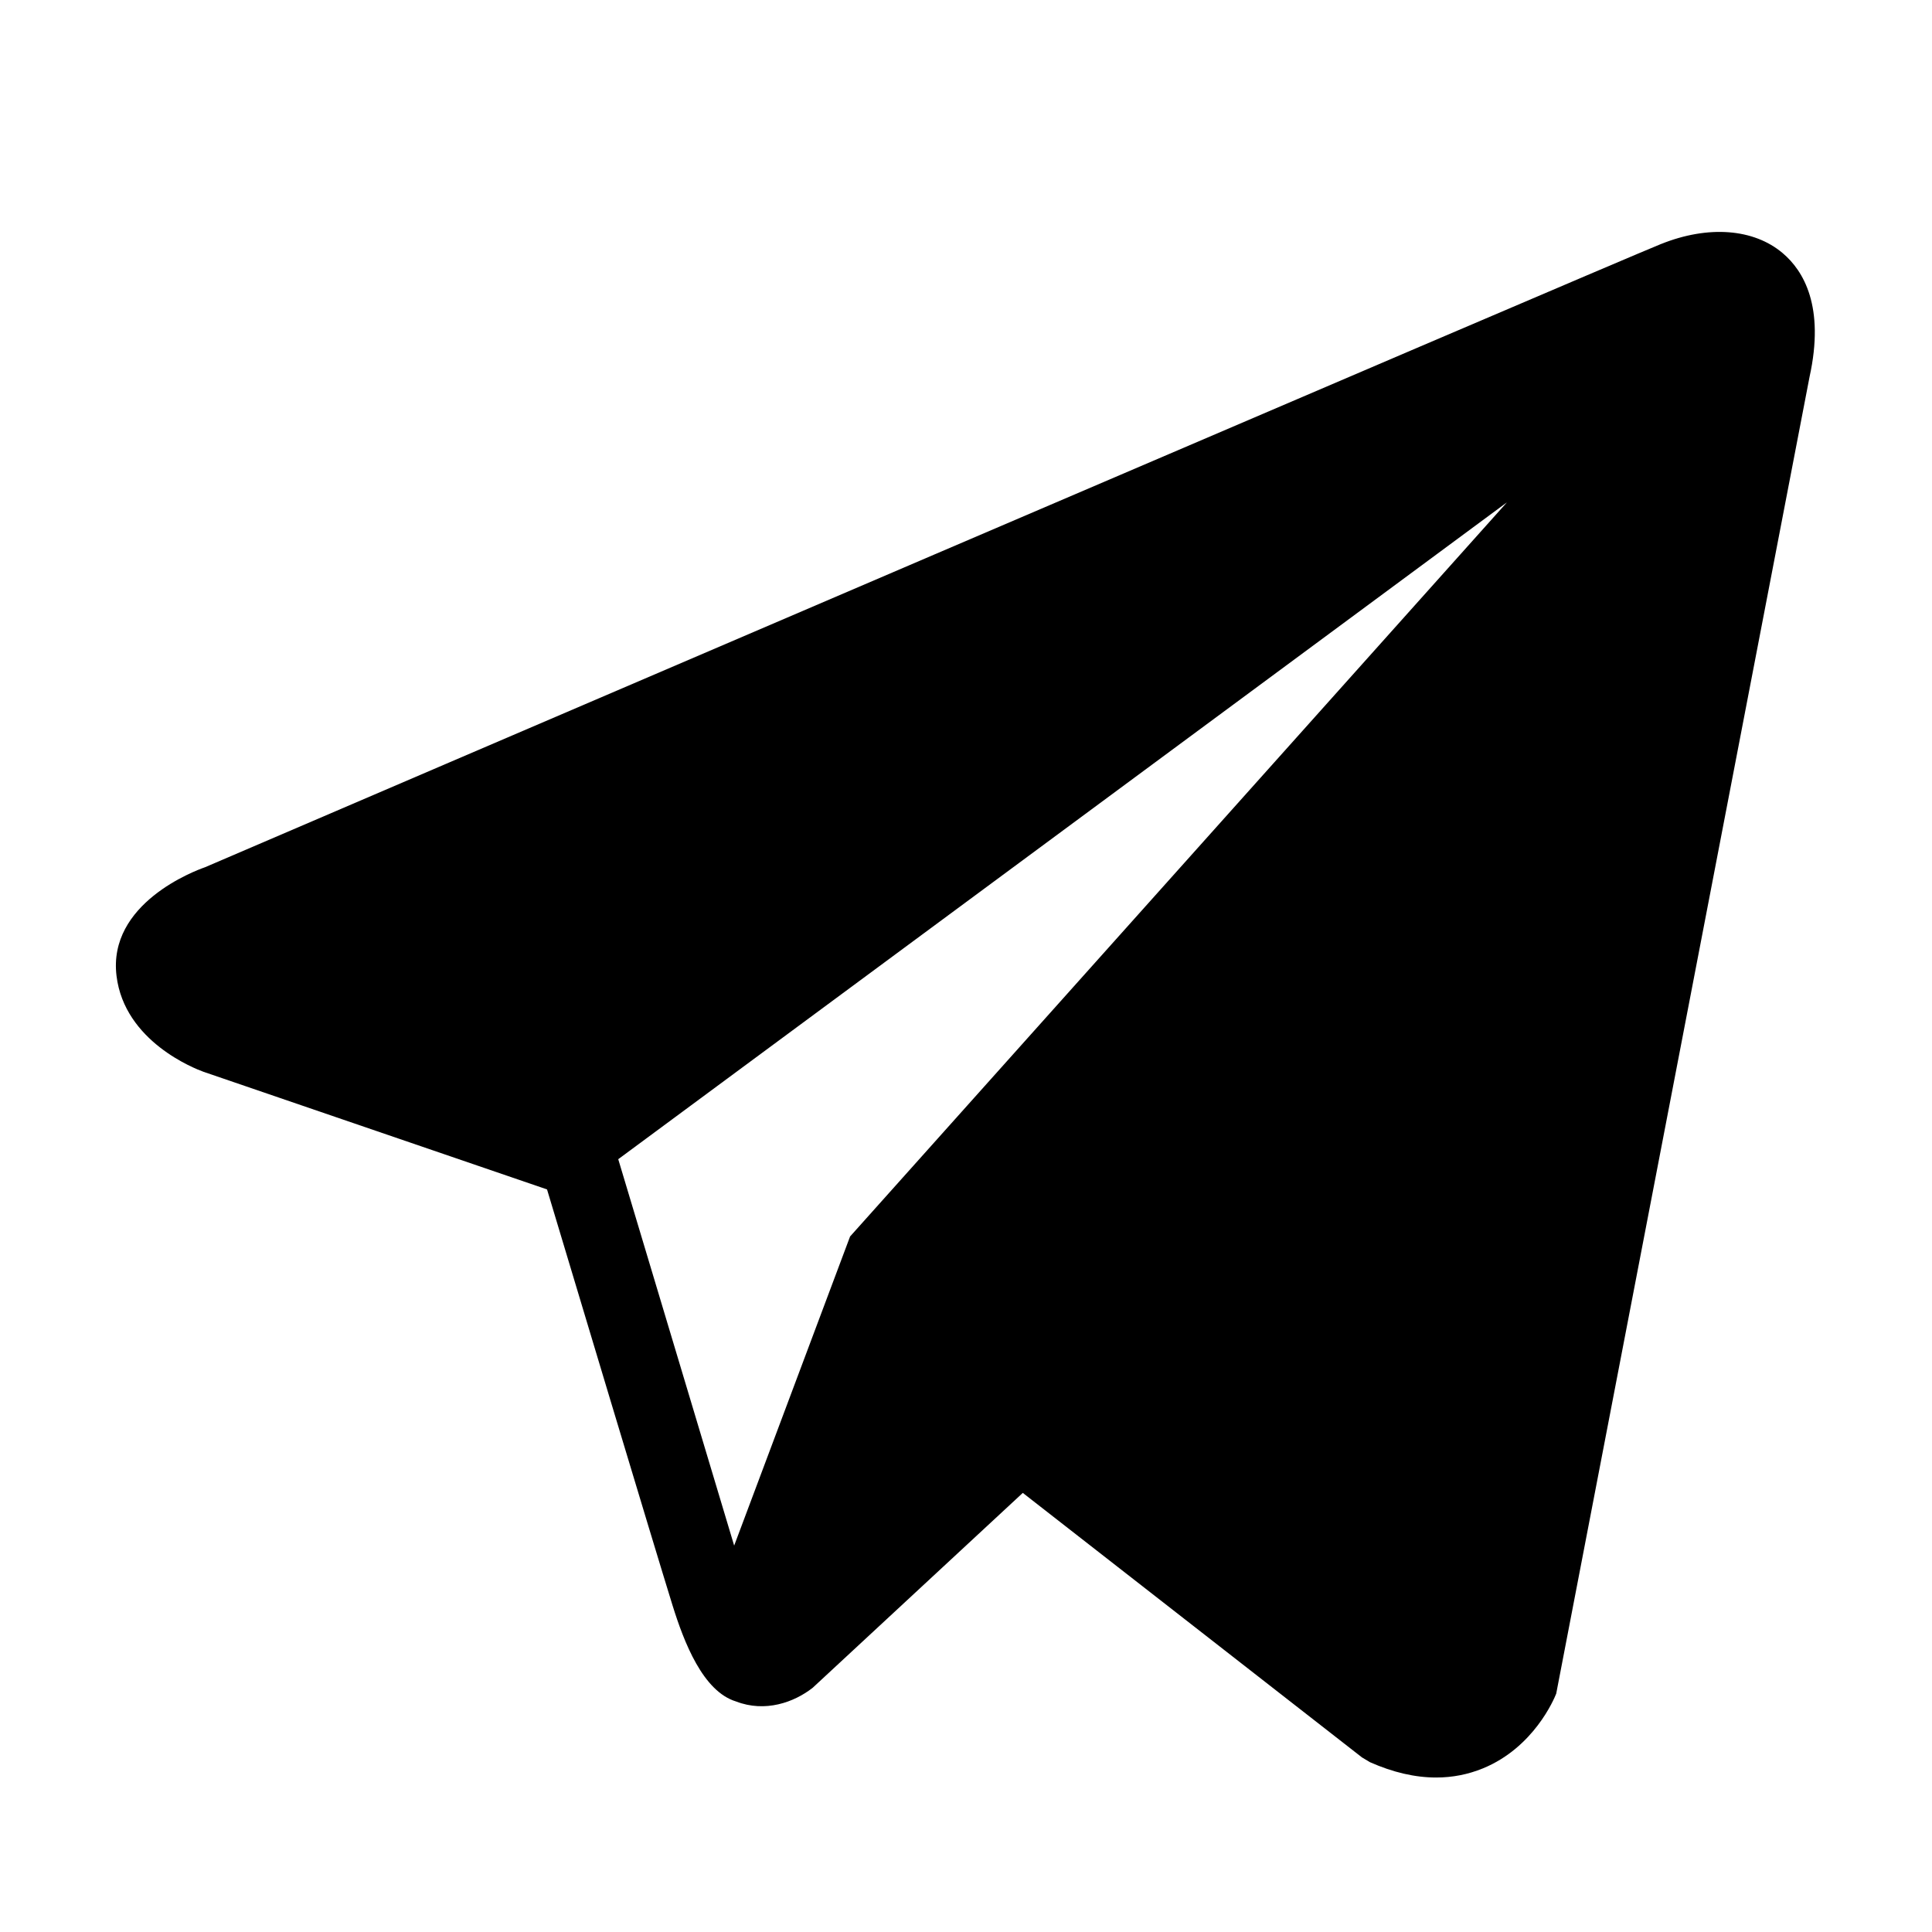
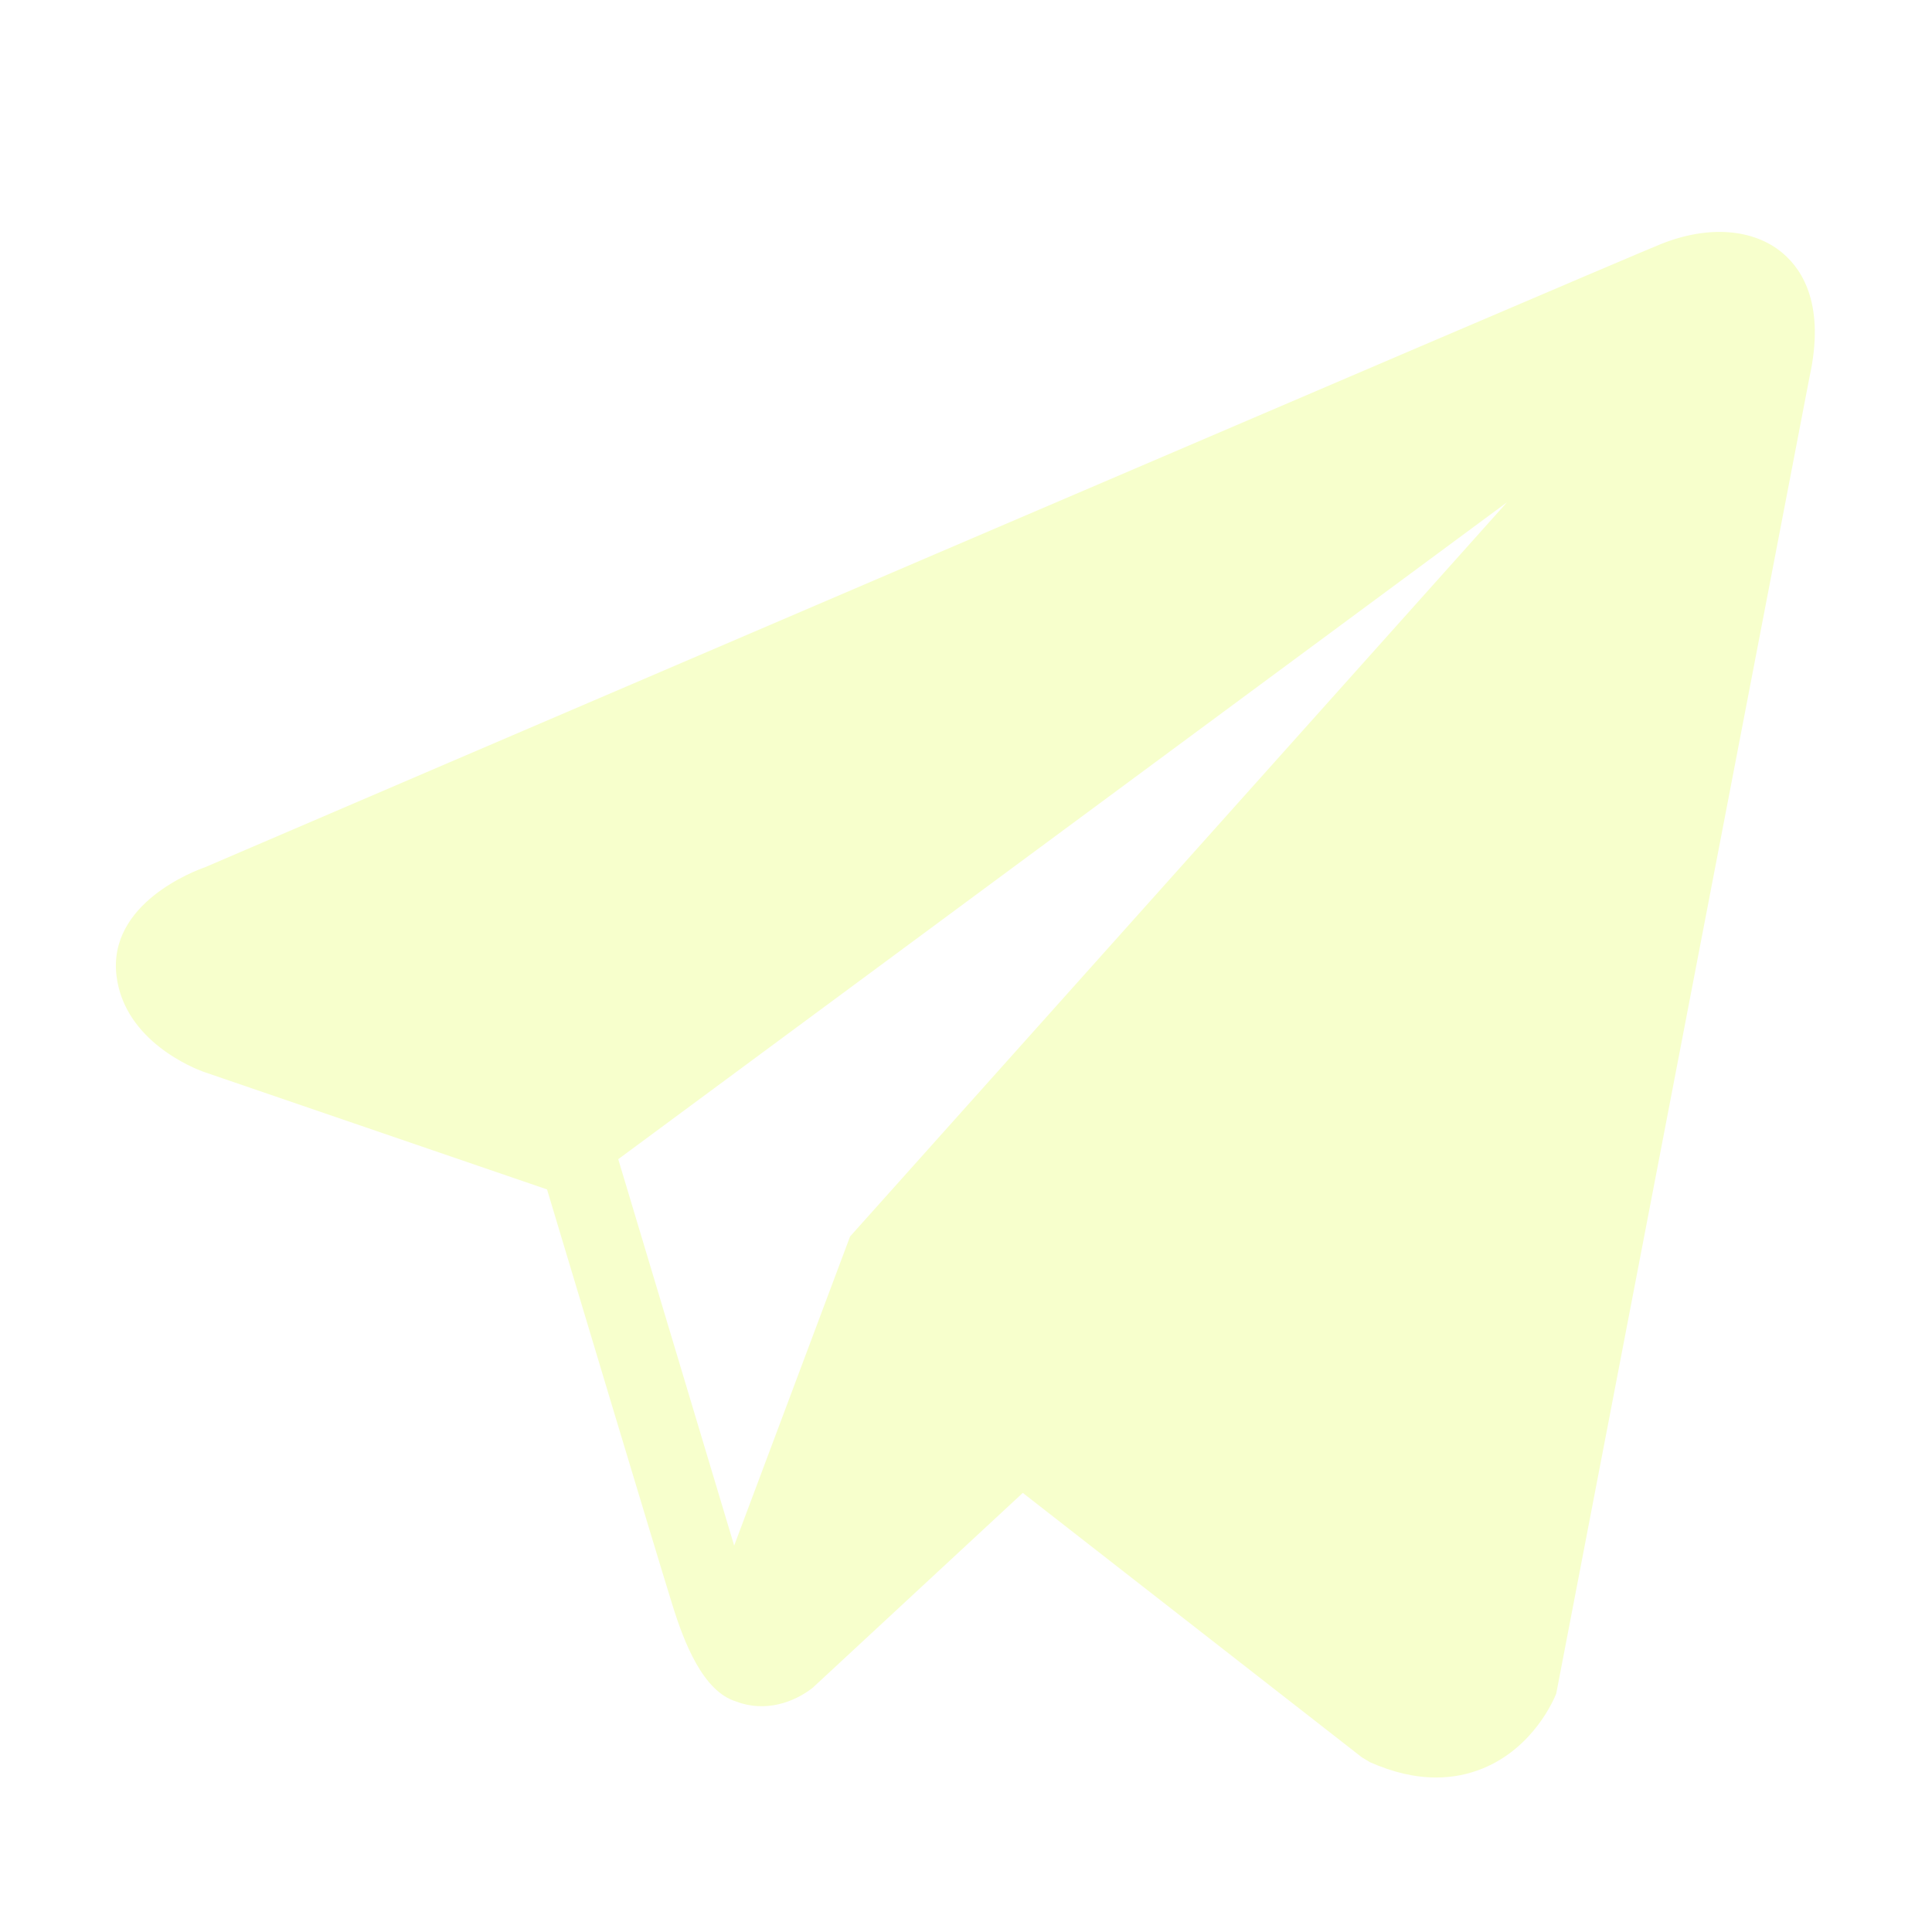
- <svg xmlns="http://www.w3.org/2000/svg" fill="#000000" viewBox="0 0 50 50" width="250px" height="250px">
+ <svg xmlns="http://www.w3.org/2000/svg" fill="#F7FFCC" viewBox="0 0 50 50" width="250px" height="250px">
  <path d="M46.137,6.552c-0.75-0.636-1.928-0.727-3.146-0.238l-0.002,0C41.708,6.828,6.728,21.832,5.304,22.445 c-0.259,0.09-2.521,0.934-2.288,2.814c0.208,1.695,2.026,2.397,2.248,2.478l8.893,3.045c0.59,1.964,2.765,9.21,3.246,10.758 c0.3,0.965,0.789,2.233,1.646,2.494c0.752,0.29,1.5,0.025,1.984-0.355l5.437-5.043l8.777,6.845l0.209,0.125 c0.596,0.264,1.167,0.396,1.712,0.396c0.421,0,0.825-0.079,1.211-0.237c1.315-0.54,1.841-1.793,1.896-1.935l6.556-34.077 C47.231,7.933,46.675,7.007,46.137,6.552z M22,32l-3,8l-3-10l23-17L22,32z" />
</svg>
